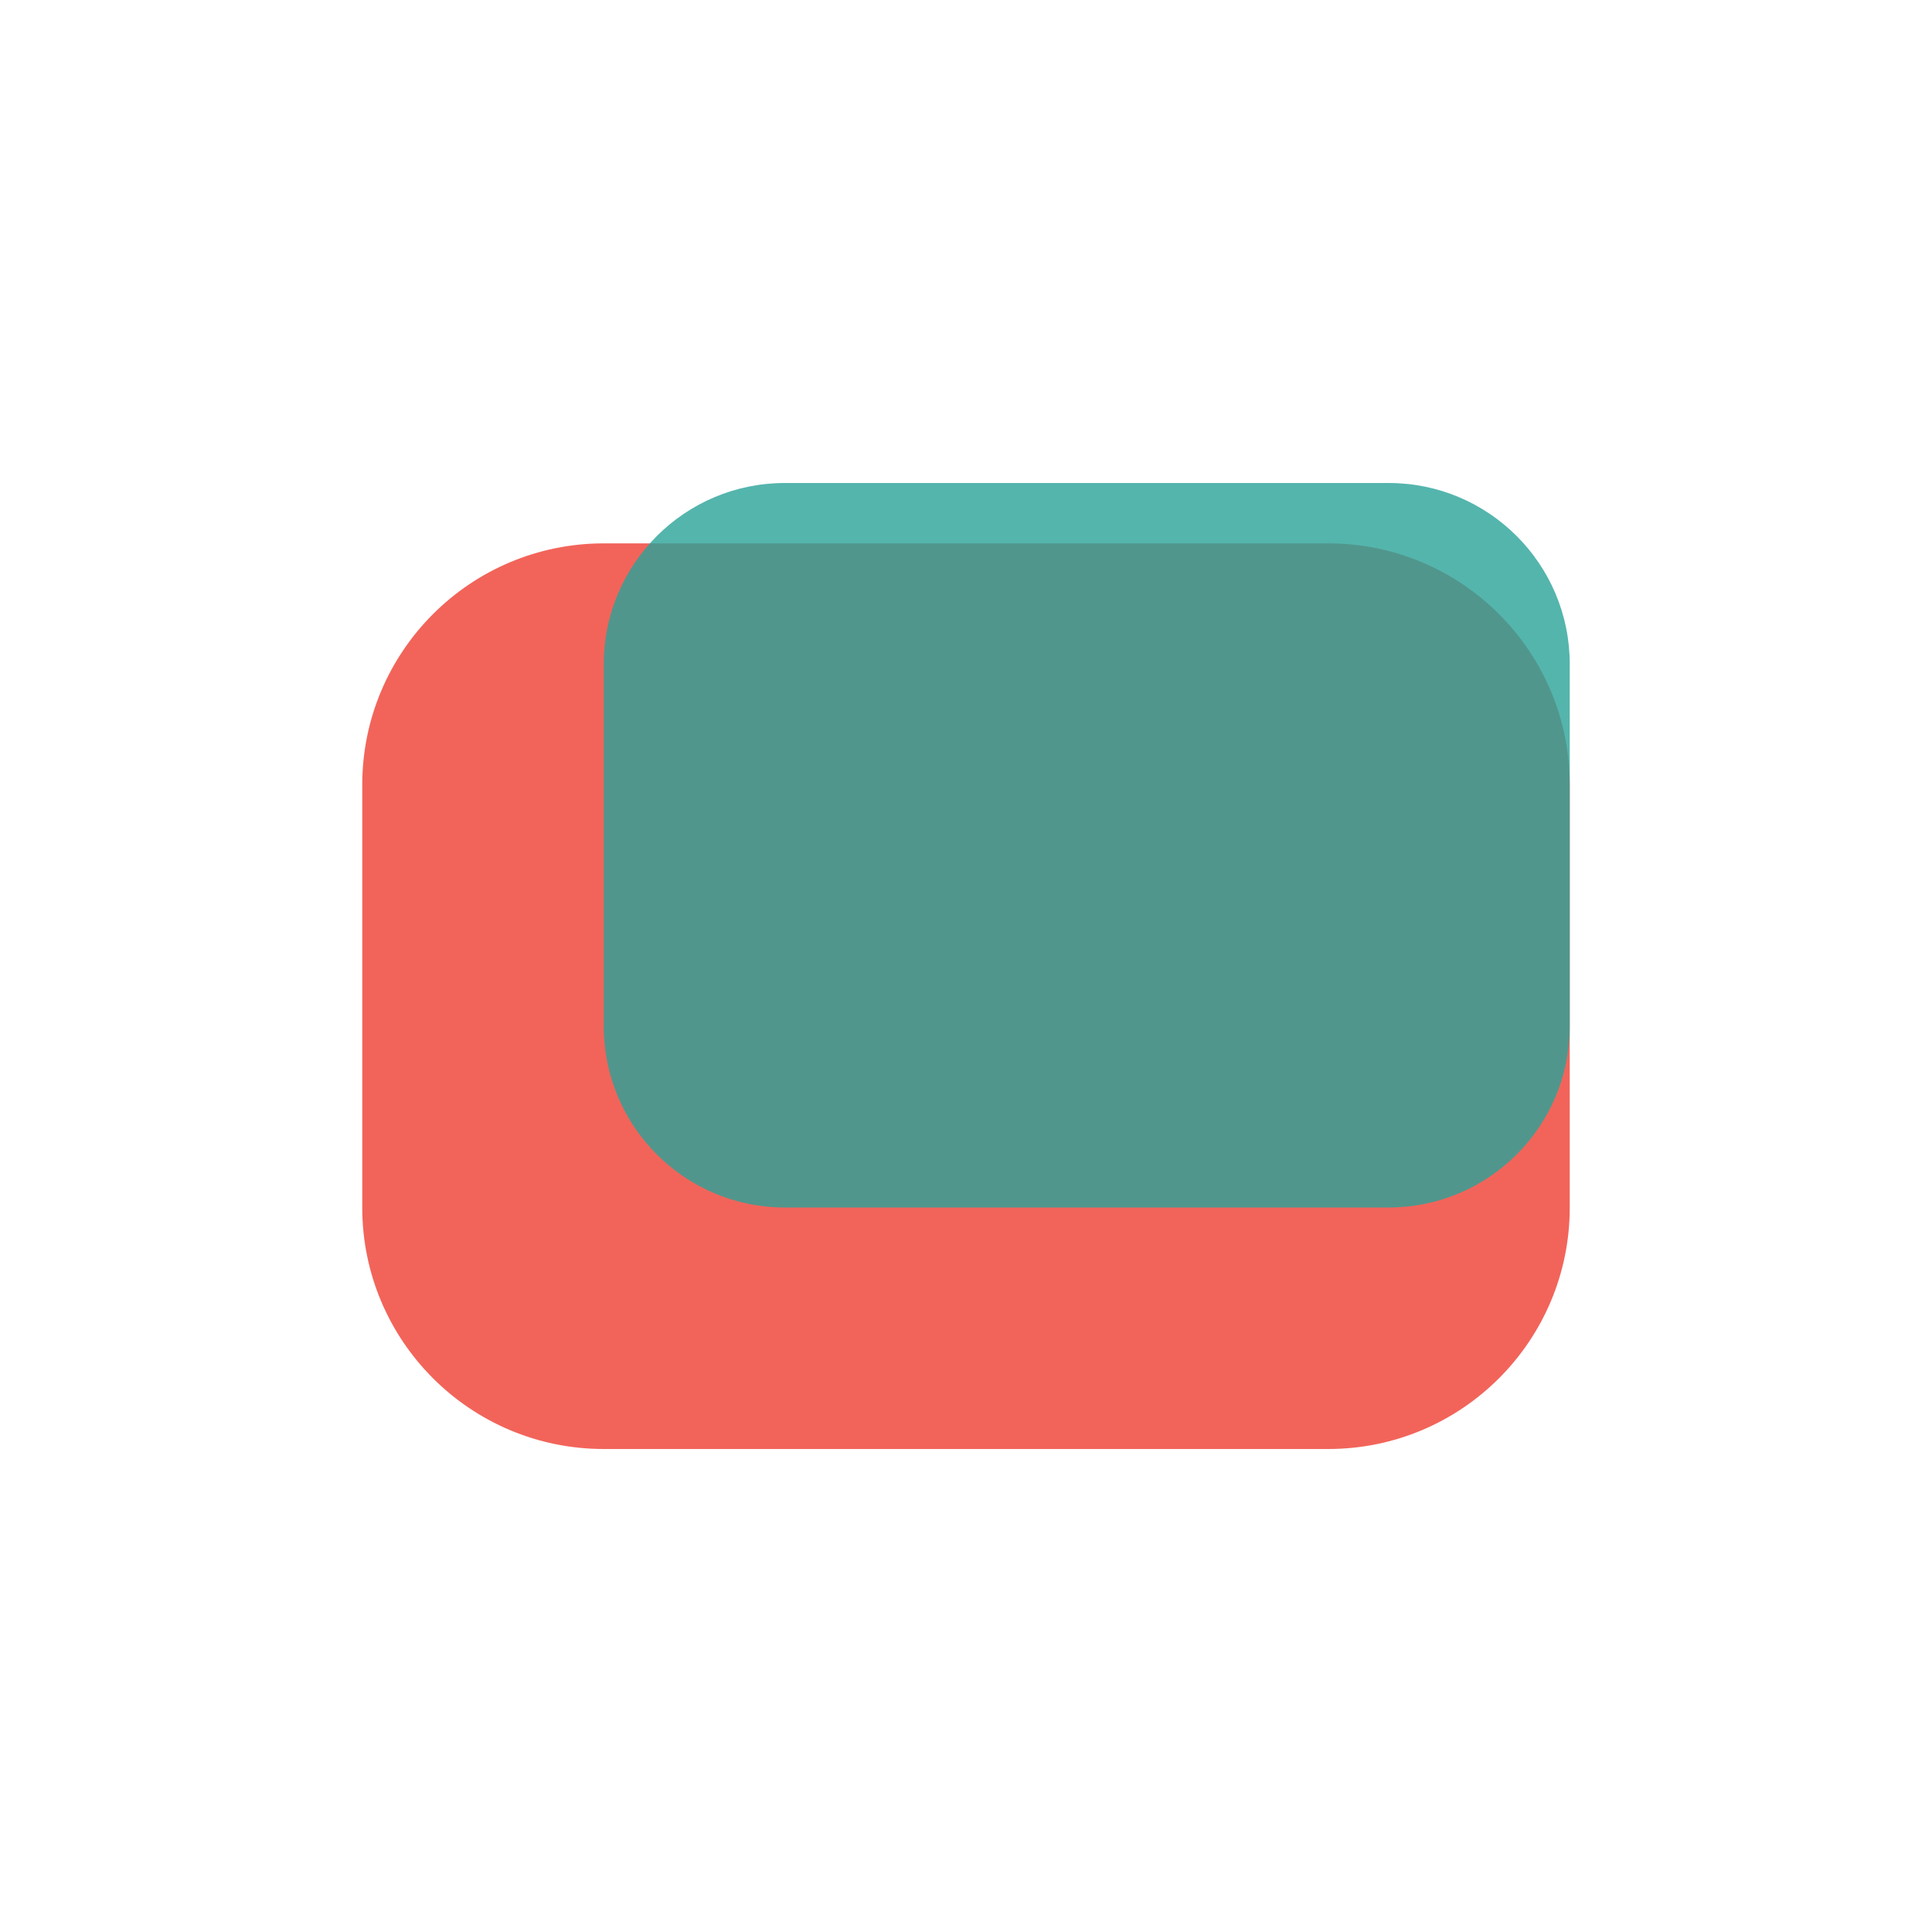
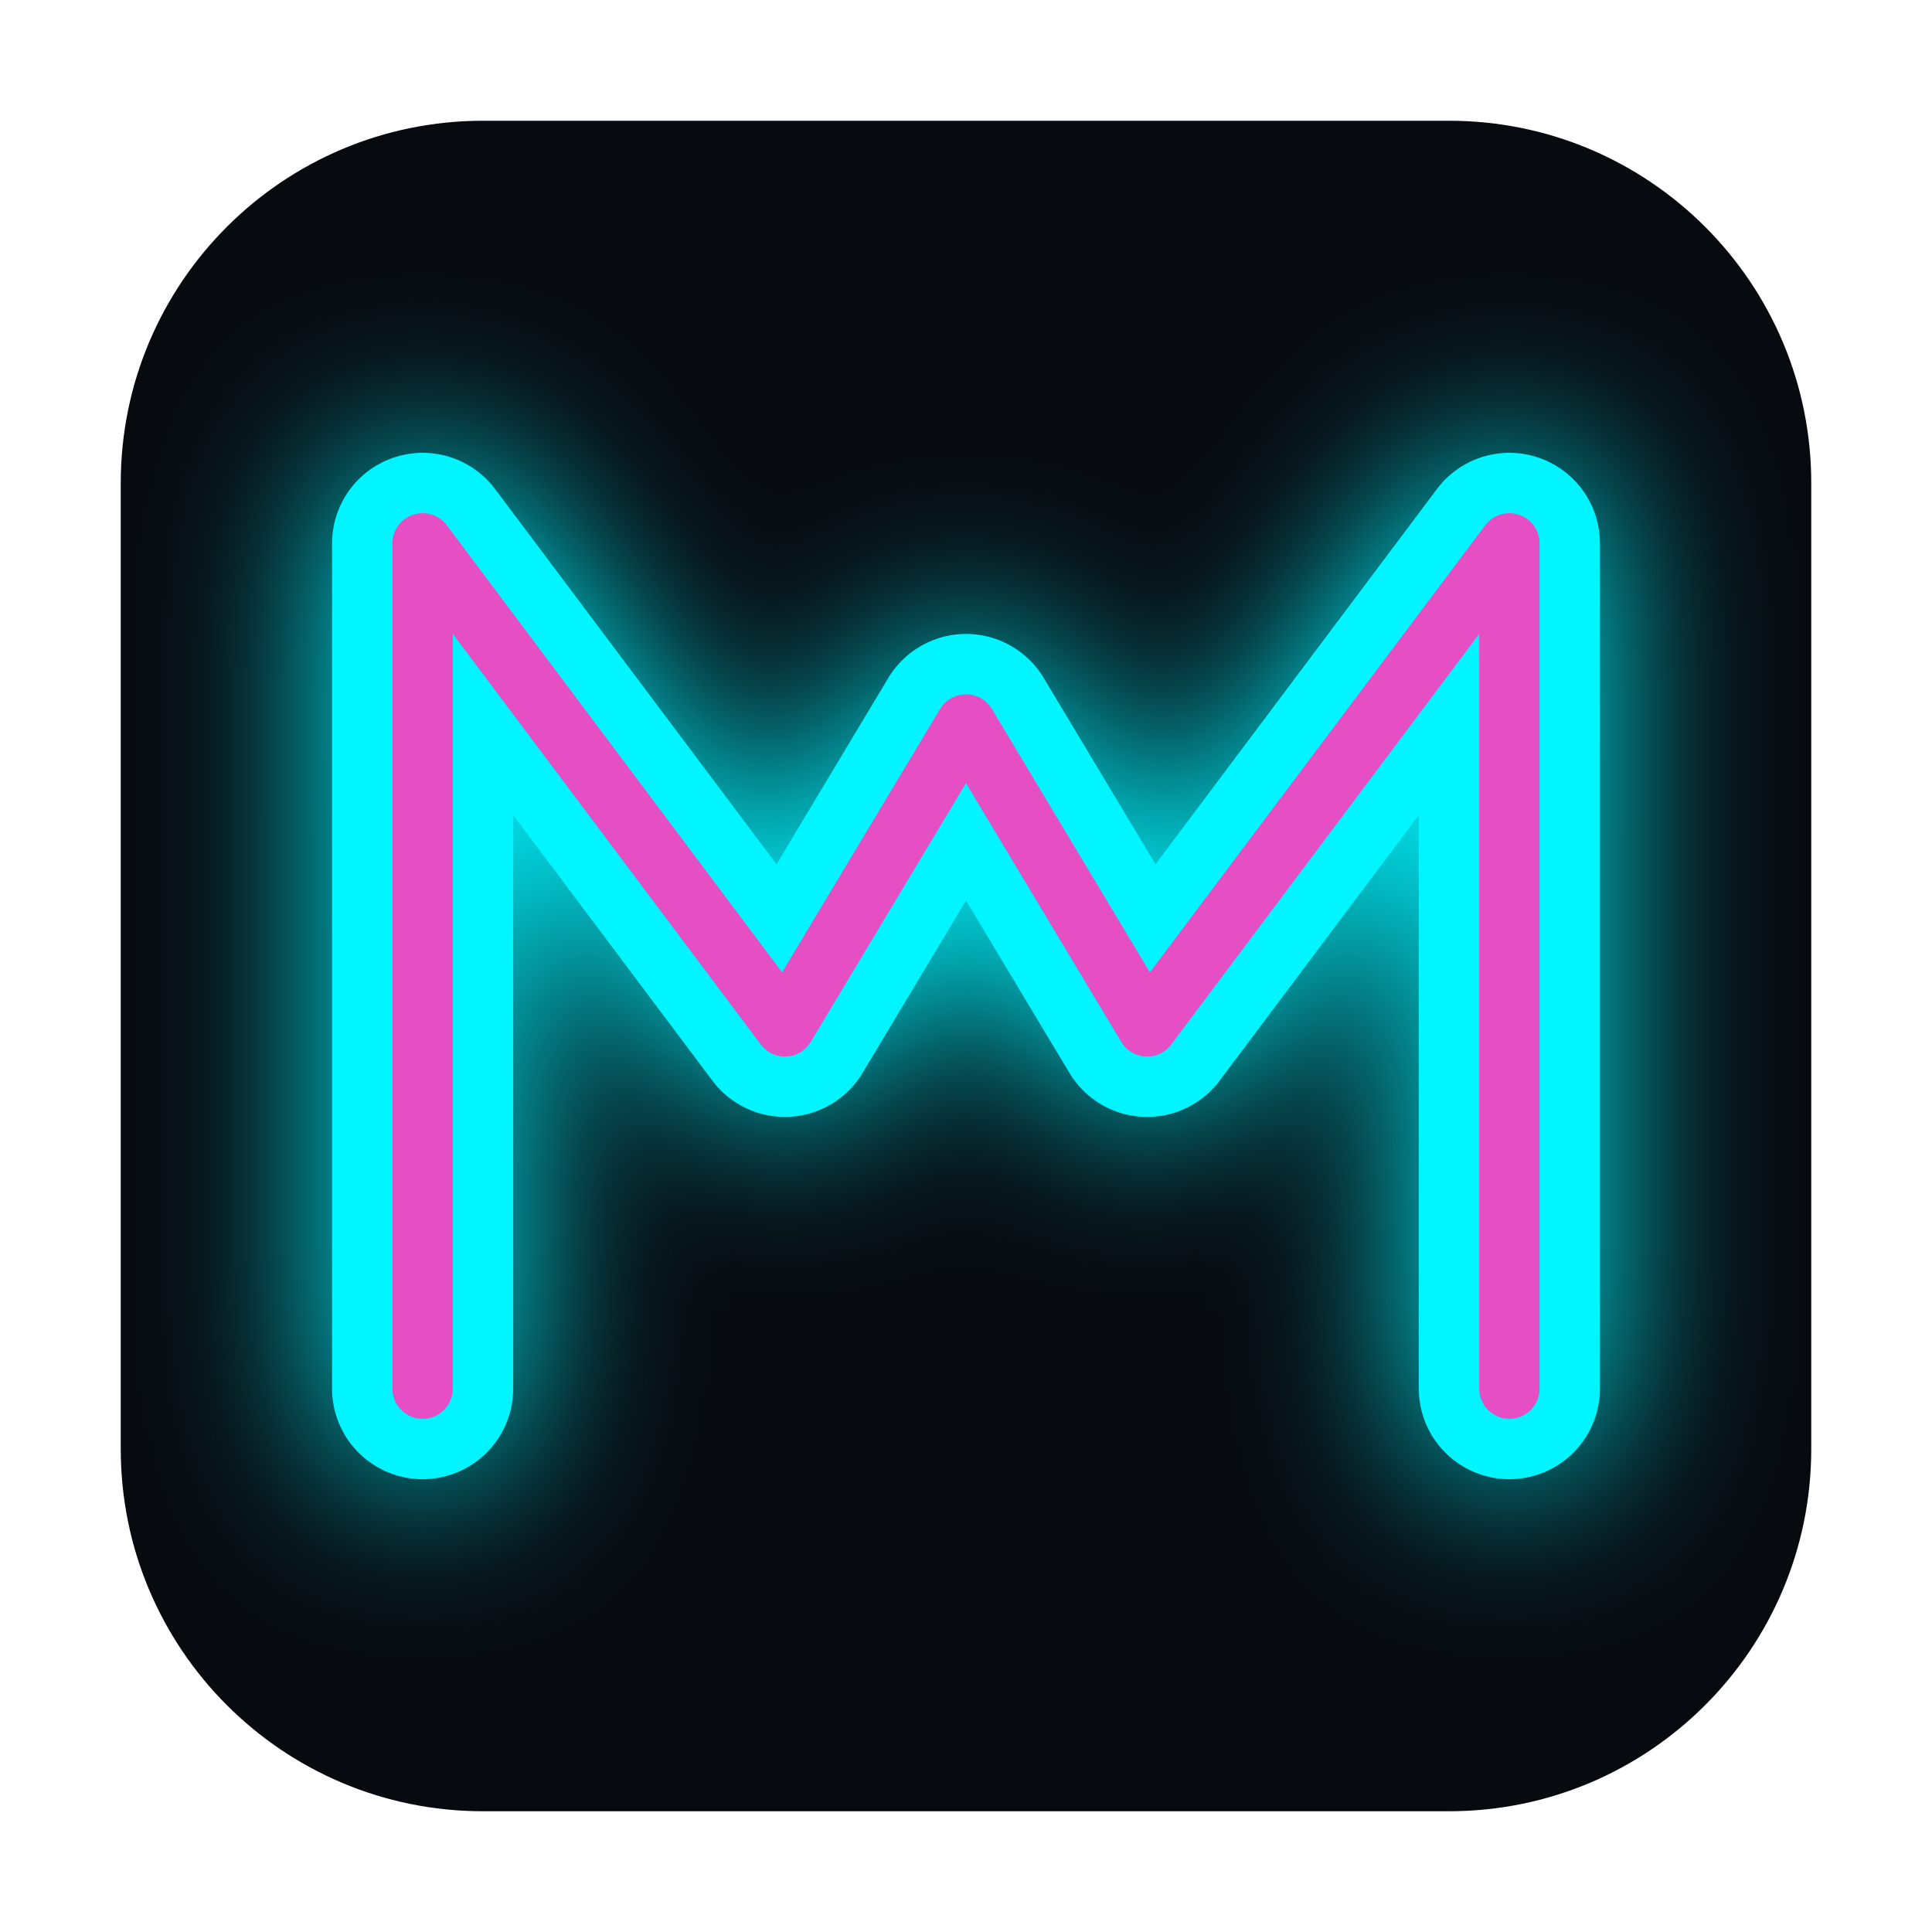
<svg xmlns="http://www.w3.org/2000/svg" width="64" height="64" viewBox="0 0 64 64" fill="none">
-   <rect x="0" y="0" width="64" height="64" rx="12" fill="transparent" />
-   <rect x="12" y="18" width="40" height="30" rx="8" fill="hsl(4 85% 65%)" />
-   <rect x="20" y="16" width="32" height="24" rx="6" fill="hsl(175 60% 40%)" opacity="0.8" />
+   <defs>
+     <filter id="neon-glow" x="-50%" y="-50%" width="200%" height="200%" color-interpolation-filters="sRGB">
+       <feGaussianBlur stdDeviation="3" result="blur" />
+       <feMerge>
+         <feMergeNode in="blur" />
+         <feMergeNode in="SourceGraphic" />
+       </feMerge>
+     </filter>
+   </defs>
+   <rect x="4" y="4" width="56" height="56" rx="12" fill="#070A0F" />
+   <path d="M14 46 L14 18 L26 34 L32 24 L38 34 L50 18 L50 46" stroke="#00F5FF" stroke-width="6" stroke-linecap="round" stroke-linejoin="round" filter="url(#neon-glow)" />
+   <path d="M14 46 L14 18 L26 34 L32 24 L38 34 L50 18 L50 46" stroke="#FF3DBD" stroke-width="2" stroke-linecap="round" stroke-linejoin="round" opacity="0.9" />
</svg>
